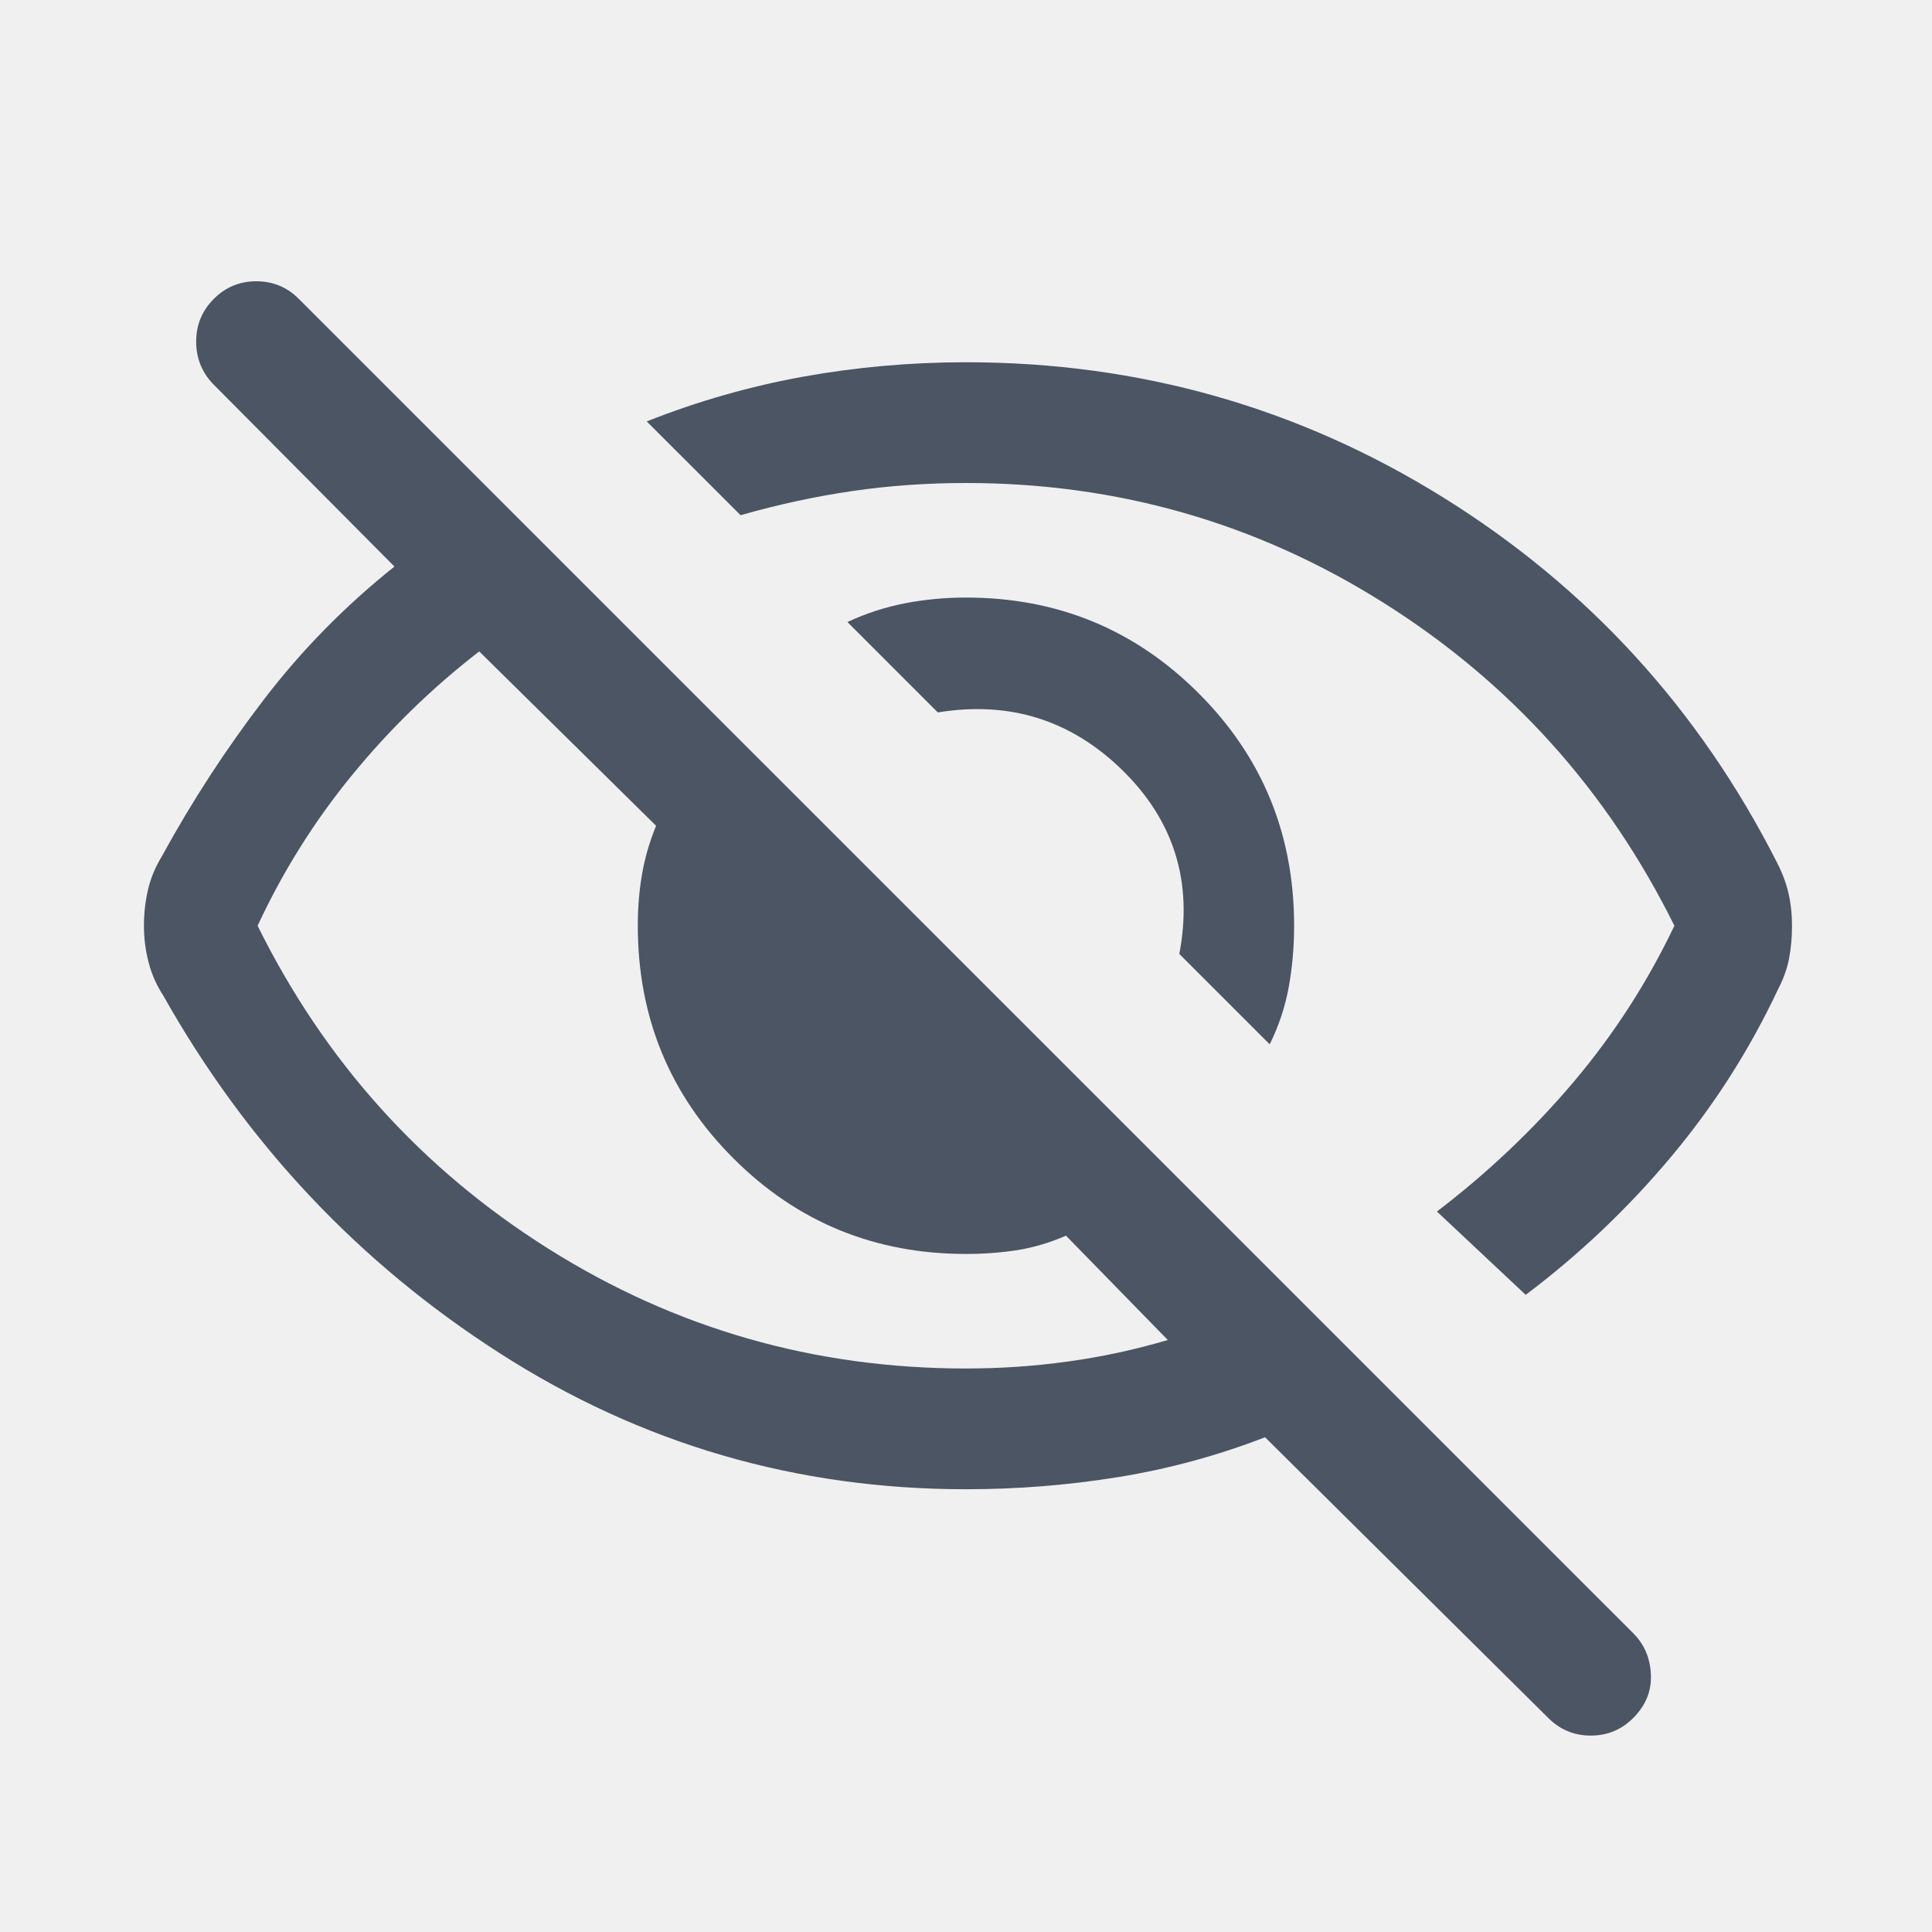
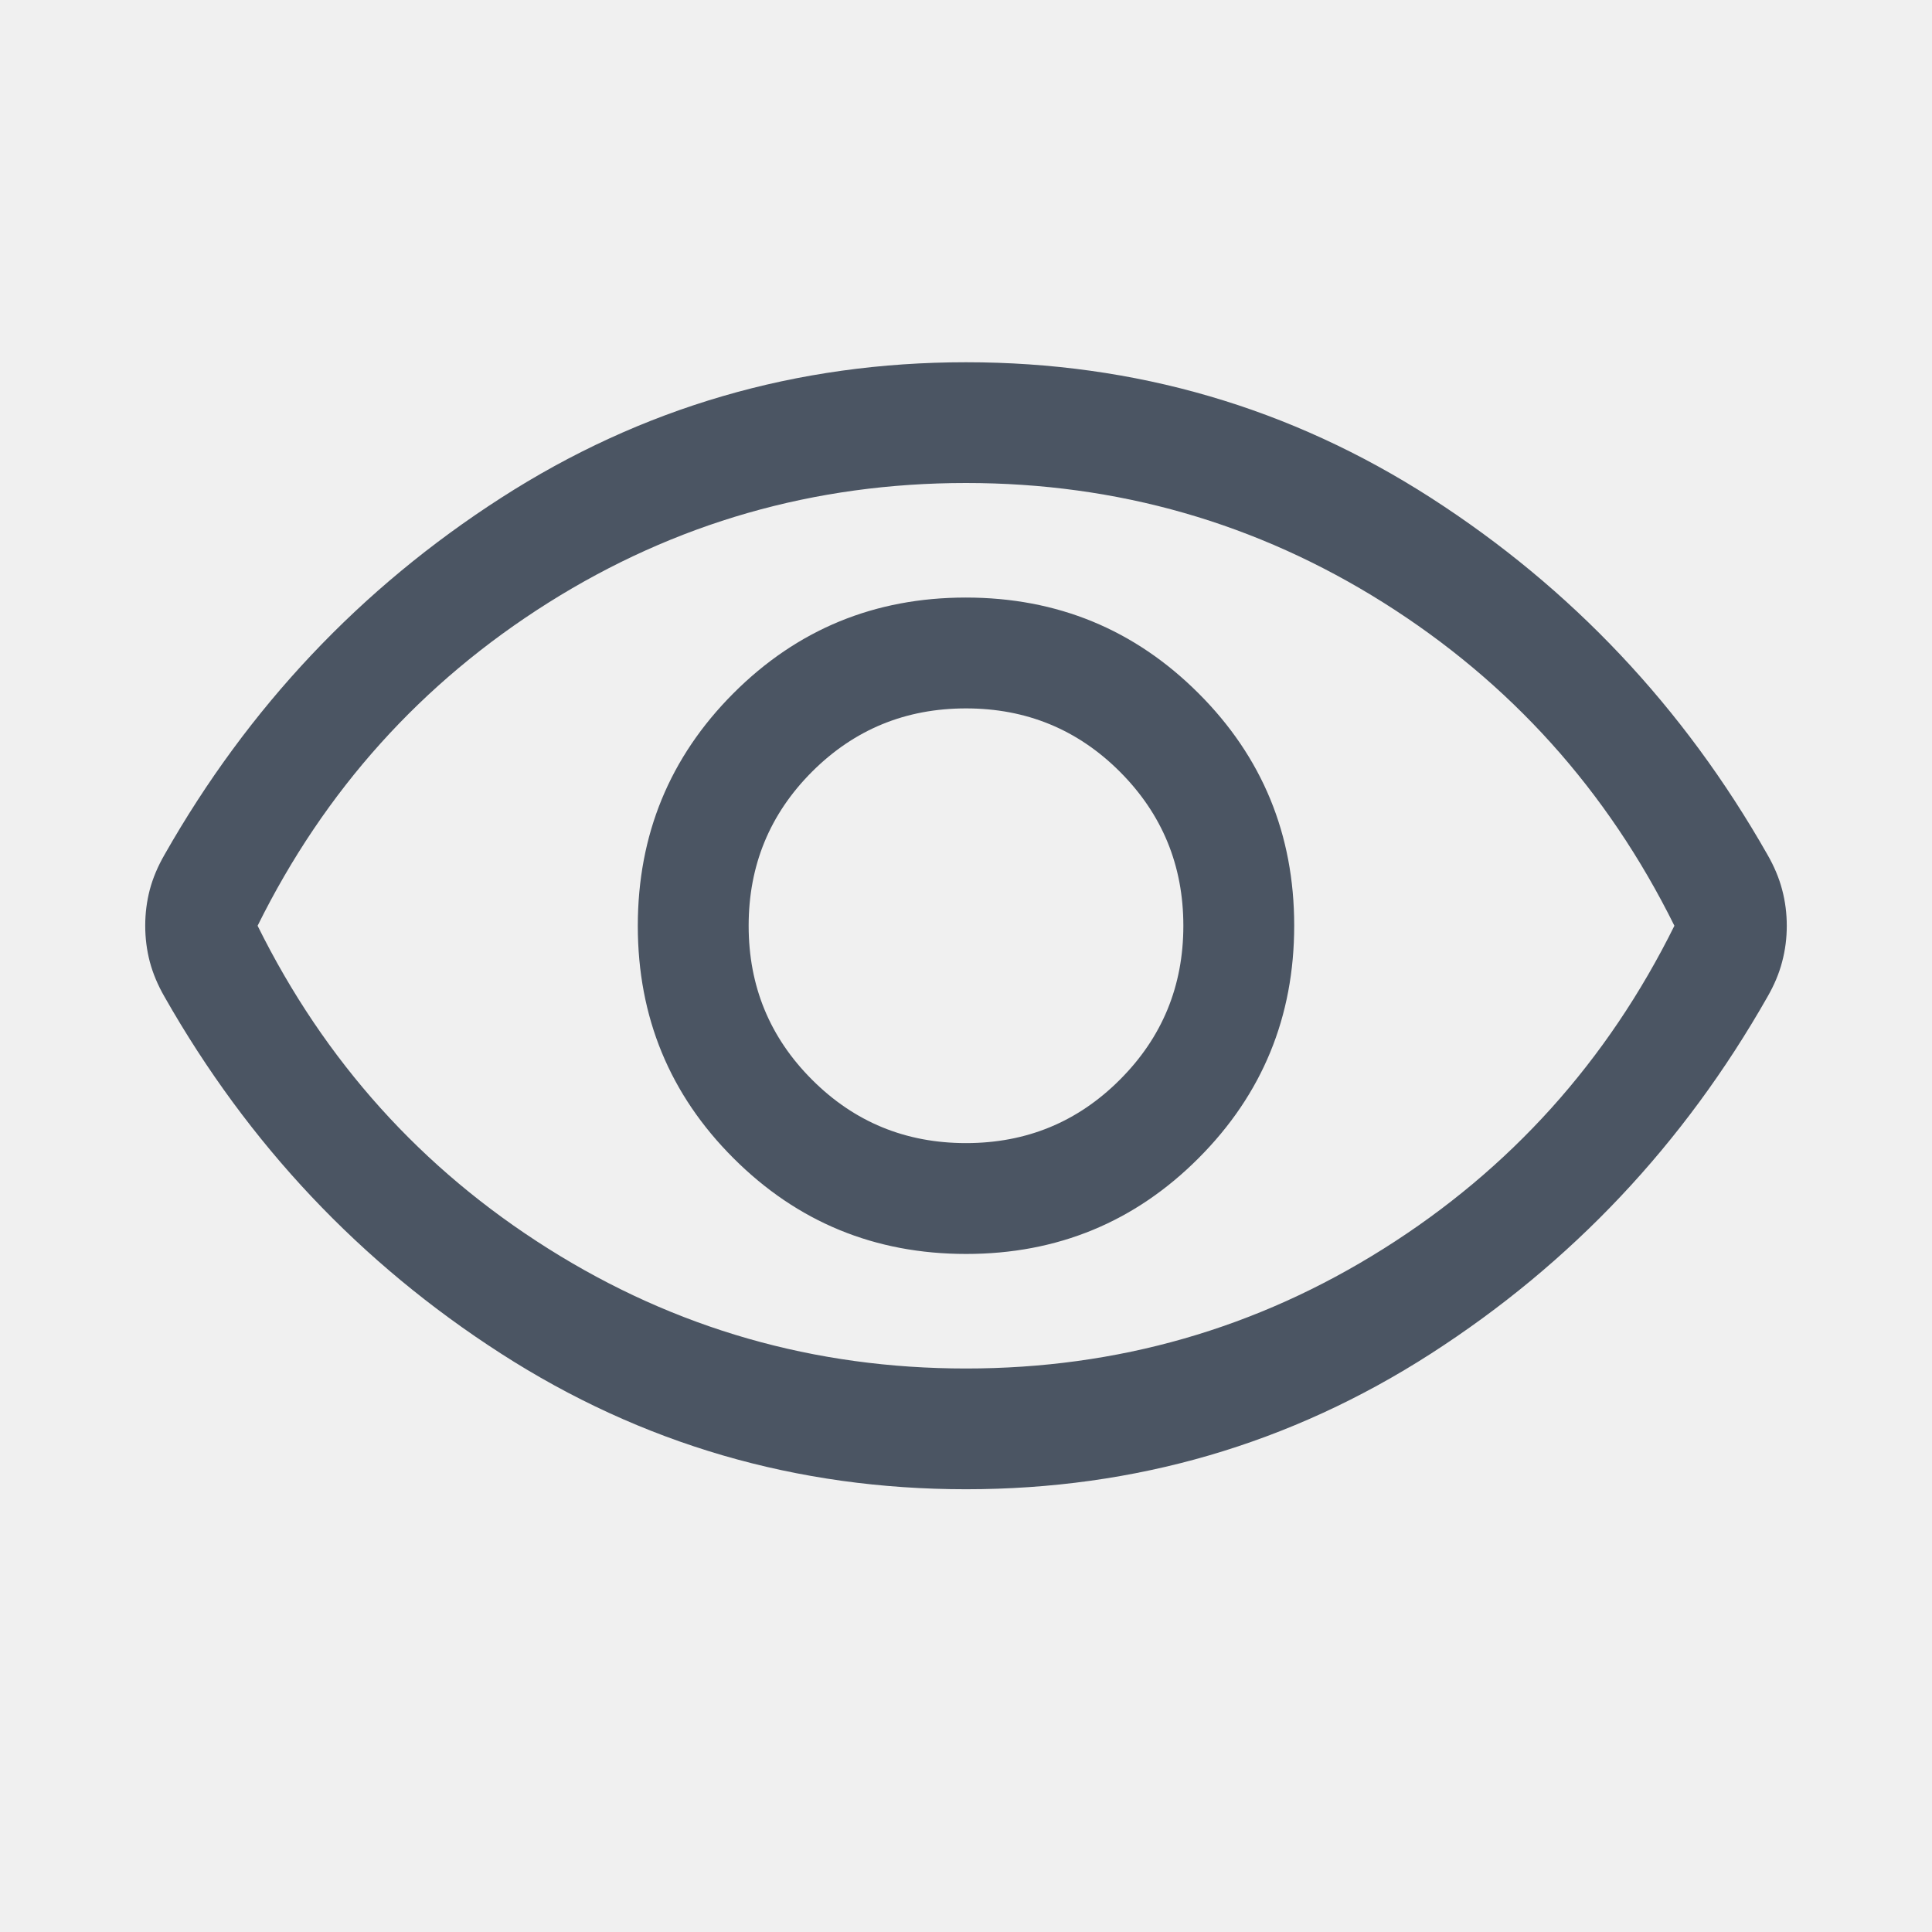
<svg xmlns="http://www.w3.org/2000/svg" width="24" height="24" viewBox="0 0 24 24" fill="none">
-   <g clip-path="url(#clip0_62248_3052)">
-     <path d="M15.773 12.973L14.65 11.85C14.82 10.96 14.586 10.201 13.948 9.573C13.309 8.945 12.543 8.704 11.65 8.85L10.527 7.727C10.759 7.619 10.997 7.542 11.243 7.494C11.488 7.447 11.741 7.423 12 7.423C13.134 7.423 14.097 7.819 14.889 8.611C15.681 9.402 16.076 10.365 16.076 11.5C16.076 11.759 16.054 12.011 16.01 12.257C15.966 12.502 15.887 12.741 15.773 12.973ZM18.953 16.085L17.85 15.05C18.483 14.567 19.05 14.029 19.55 13.438C20.05 12.846 20.466 12.2 20.8 11.5C19.966 9.817 18.762 8.479 17.187 7.488C15.612 6.496 13.883 6 12 6C11.516 6 11.045 6.033 10.587 6.1C10.129 6.167 9.666 6.267 9.2 6.4L8.034 5.235C8.67 4.983 9.319 4.798 9.979 4.679C10.64 4.56 11.314 4.5 12 4.5C14.148 4.5 16.122 5.058 17.921 6.175C19.719 7.292 21.103 8.803 22.071 10.708C22.137 10.835 22.186 10.963 22.216 11.091C22.246 11.22 22.261 11.356 22.261 11.5C22.261 11.644 22.249 11.78 22.224 11.909C22.199 12.037 22.153 12.165 22.086 12.292C21.732 13.045 21.288 13.74 20.753 14.377C20.219 15.014 19.619 15.583 18.953 16.085ZM12 18.5C9.894 18.5 7.965 17.938 6.211 16.812C4.457 15.688 3.063 14.206 2.028 12.367C1.945 12.24 1.884 12.103 1.846 11.954C1.807 11.805 1.788 11.654 1.788 11.5C1.788 11.346 1.805 11.197 1.838 11.054C1.871 10.91 1.93 10.77 2.013 10.633C2.385 9.953 2.806 9.306 3.277 8.691C3.747 8.077 4.288 7.526 4.9 7.038L2.642 4.765C2.503 4.617 2.435 4.44 2.437 4.236C2.439 4.031 2.512 3.856 2.657 3.712C2.802 3.567 2.978 3.494 3.184 3.494C3.391 3.494 3.566 3.567 3.711 3.712L20.288 20.288C20.427 20.427 20.5 20.598 20.508 20.803C20.517 21.007 20.443 21.187 20.288 21.342C20.143 21.487 19.968 21.56 19.761 21.56C19.555 21.56 19.379 21.487 19.234 21.342L15.715 17.854C15.125 18.082 14.519 18.247 13.897 18.348C13.274 18.449 12.642 18.5 12 18.5ZM5.953 8.092C5.368 8.545 4.841 9.057 4.374 9.628C3.906 10.199 3.515 10.823 3.2 11.5C4.033 13.183 5.237 14.521 6.812 15.512C8.387 16.504 10.116 17 12 17C12.429 17 12.852 16.971 13.268 16.913C13.684 16.856 14.097 16.767 14.507 16.646L13.242 15.35C13.039 15.438 12.837 15.498 12.635 15.53C12.433 15.561 12.221 15.577 12 15.577C10.865 15.577 9.902 15.181 9.11 14.389C8.319 13.598 7.923 12.635 7.923 11.5C7.923 11.278 7.94 11.066 7.975 10.864C8.009 10.662 8.068 10.46 8.15 10.258L5.953 8.092Z" fill="#4B5563" />
-   </g>
-   <defs>
-     <clipPath id="clip0_62248_3052">
-       <rect width="24" height="24" fill="white" />
-     </clipPath>
-   </defs>
+   <path d="M12.002 15.577C13.135 15.577 14.098 15.18 14.889 14.387C15.681 13.594 16.077 12.631 16.077 11.498C16.077 10.365 15.68 9.402 14.887 8.611C14.094 7.819 13.131 7.423 11.998 7.423C10.864 7.423 9.902 7.82 9.11 8.613C8.319 9.406 7.923 10.369 7.923 11.502C7.923 12.635 8.32 13.598 9.113 14.389C9.906 15.181 10.869 15.577 12.002 15.577ZM12 14.2C11.25 14.2 10.612 13.938 10.087 13.412C9.562 12.887 9.3 12.25 9.3 11.5C9.3 10.75 9.562 10.113 10.087 9.587C10.612 9.062 11.25 8.8 12 8.8C12.75 8.8 13.387 9.062 13.912 9.587C14.437 10.113 14.7 10.75 14.7 11.5C14.7 12.25 14.437 12.887 13.912 13.412C13.387 13.938 12.75 14.2 12 14.2ZM12 18.5C9.895 18.5 7.969 17.938 6.224 16.815C4.478 15.692 3.085 14.215 2.044 12.383C1.961 12.239 1.9 12.094 1.861 11.948C1.823 11.803 1.804 11.653 1.804 11.499C1.804 11.346 1.823 11.197 1.861 11.051C1.9 10.905 1.961 10.761 2.044 10.617C3.085 8.785 4.478 7.308 6.224 6.185C7.969 5.062 9.895 4.5 12 4.5C14.105 4.5 16.03 5.062 17.776 6.185C19.521 7.308 20.915 8.785 21.956 10.617C22.039 10.761 22.1 10.906 22.138 11.051C22.177 11.197 22.196 11.347 22.196 11.501C22.196 11.654 22.177 11.803 22.138 11.949C22.1 12.095 22.039 12.239 21.956 12.383C20.915 14.215 19.521 15.692 17.776 16.815C16.03 17.938 14.105 18.5 12 18.5ZM12 17C13.883 17 15.612 16.504 17.187 15.512C18.762 14.521 19.966 13.183 20.8 11.5C19.966 9.817 18.762 8.479 17.187 7.487C15.612 6.496 13.883 6 12 6C10.117 6 8.387 6.496 6.812 7.487C5.237 8.479 4.033 9.817 3.2 11.5C4.033 13.183 5.237 14.521 6.812 15.512C8.387 16.504 10.117 17 12 17Z" fill="#4B5563" />
</svg>
